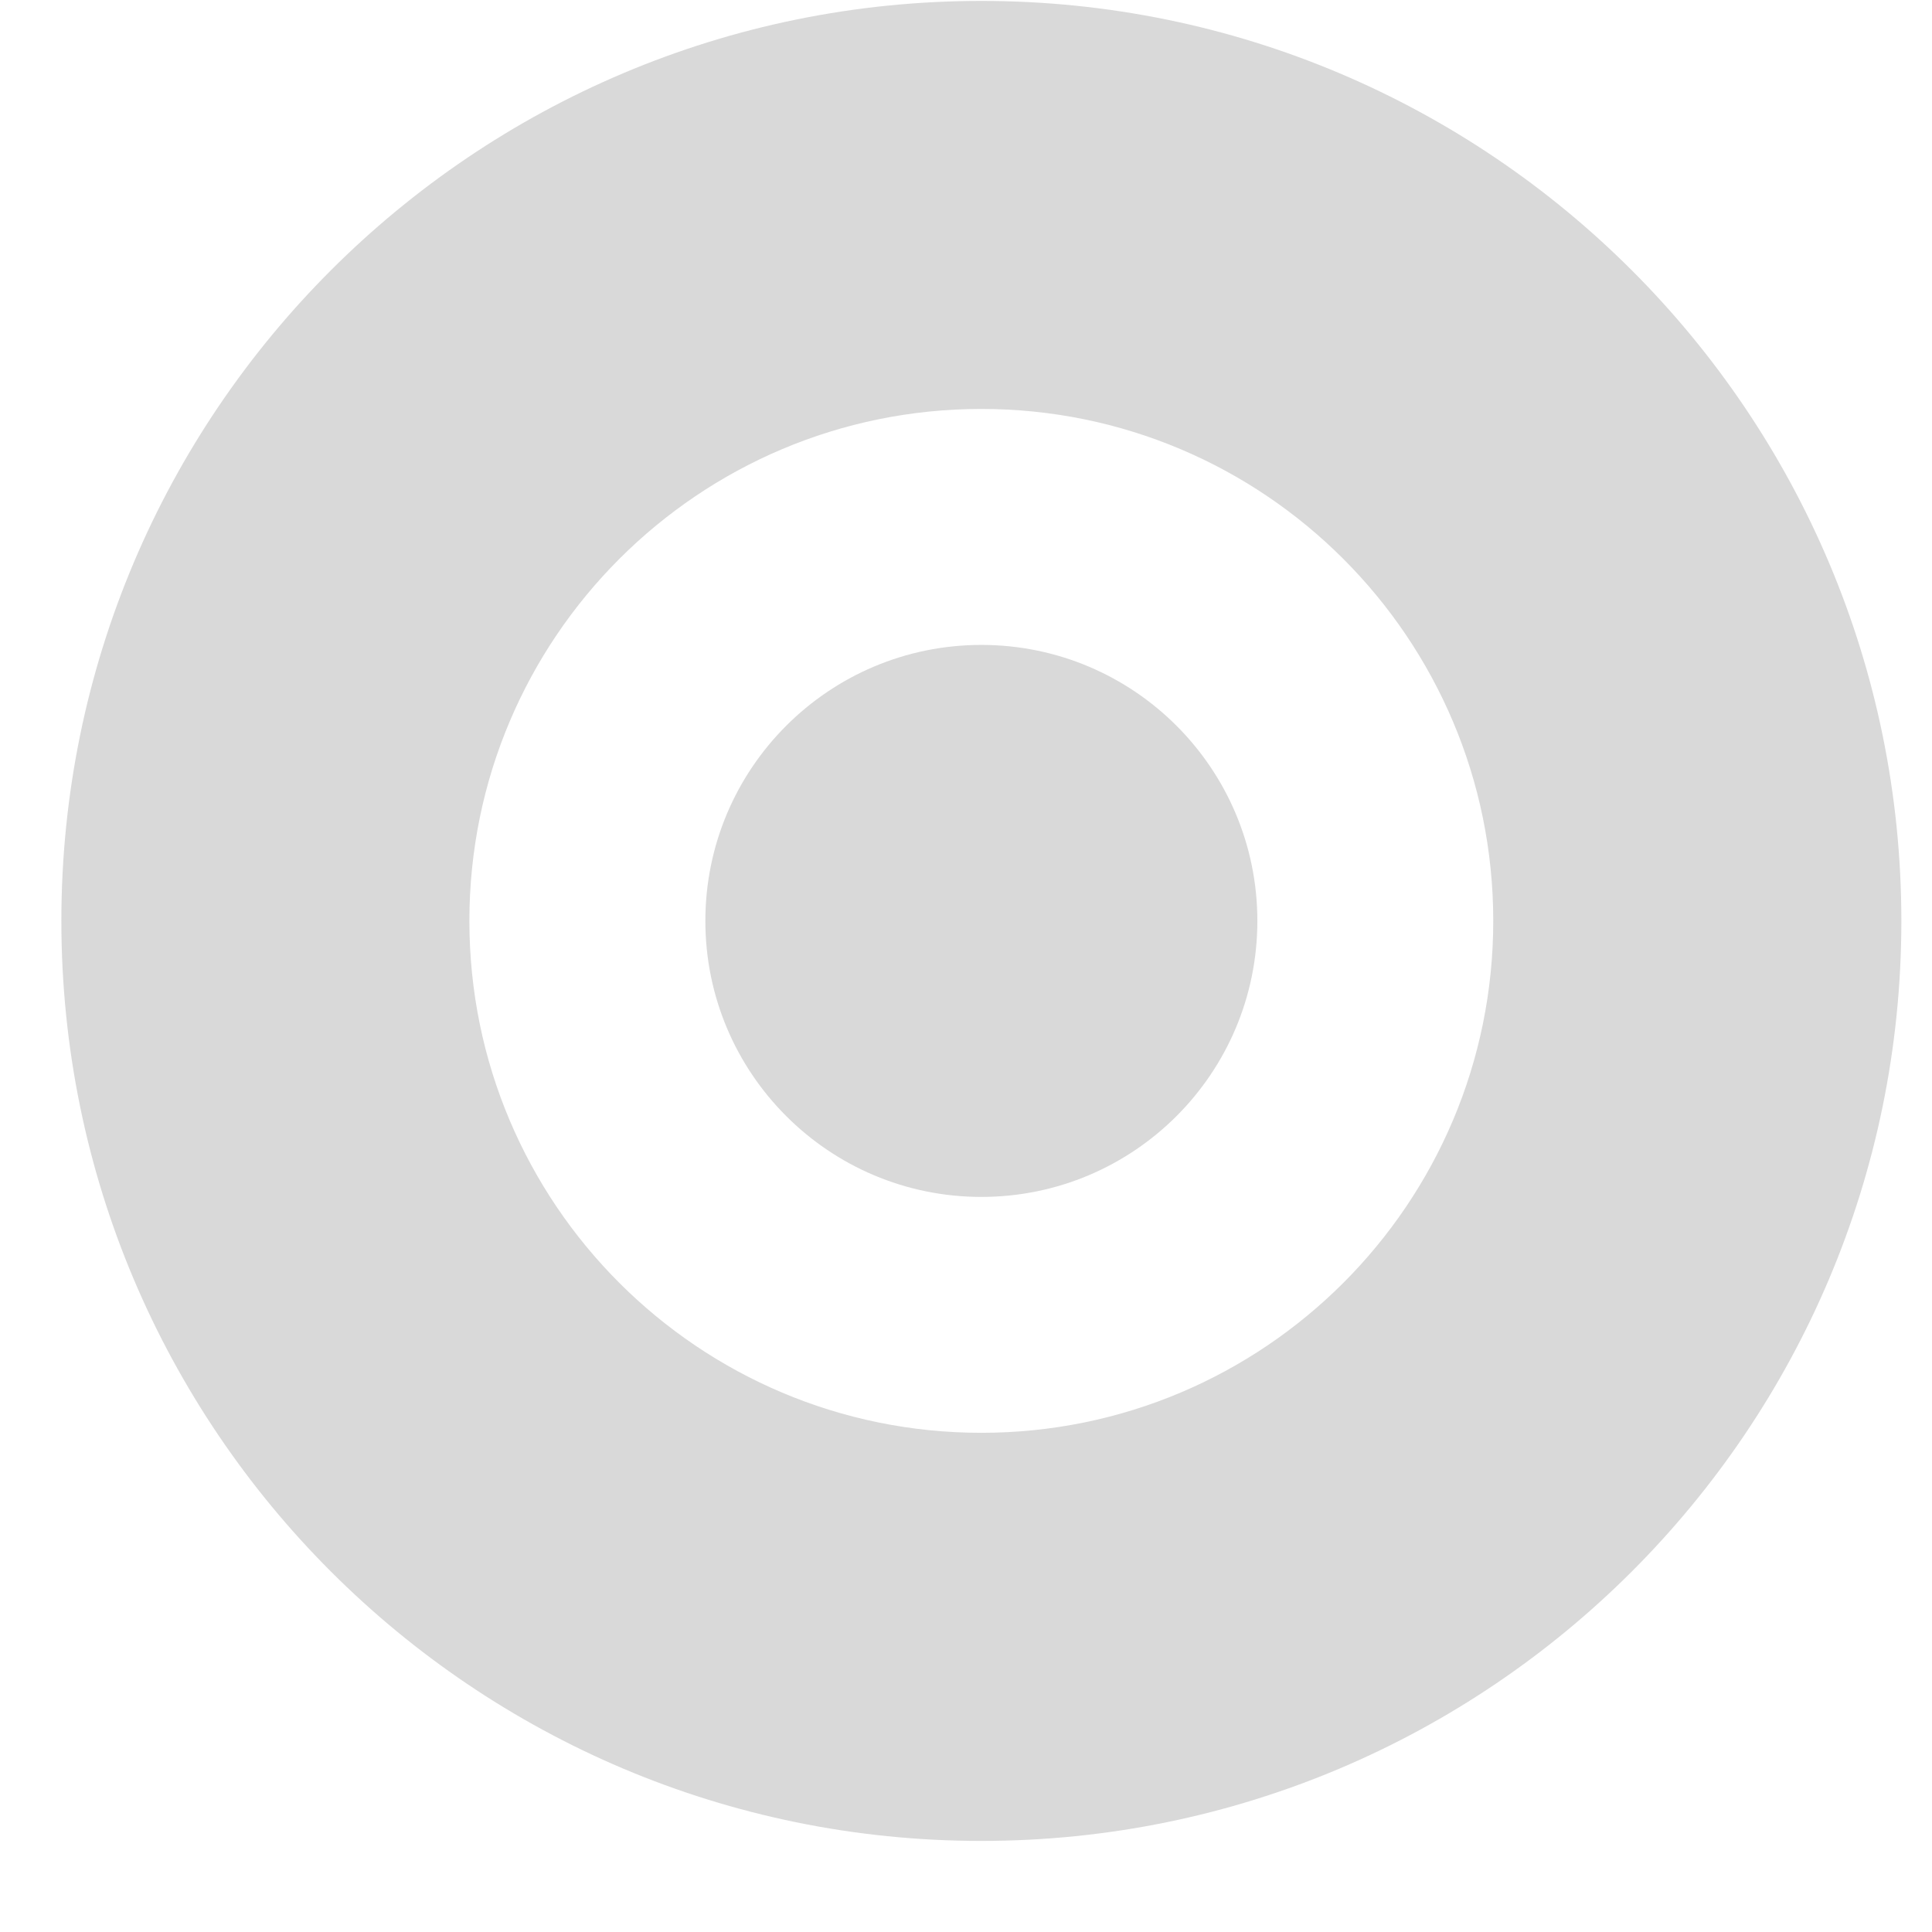
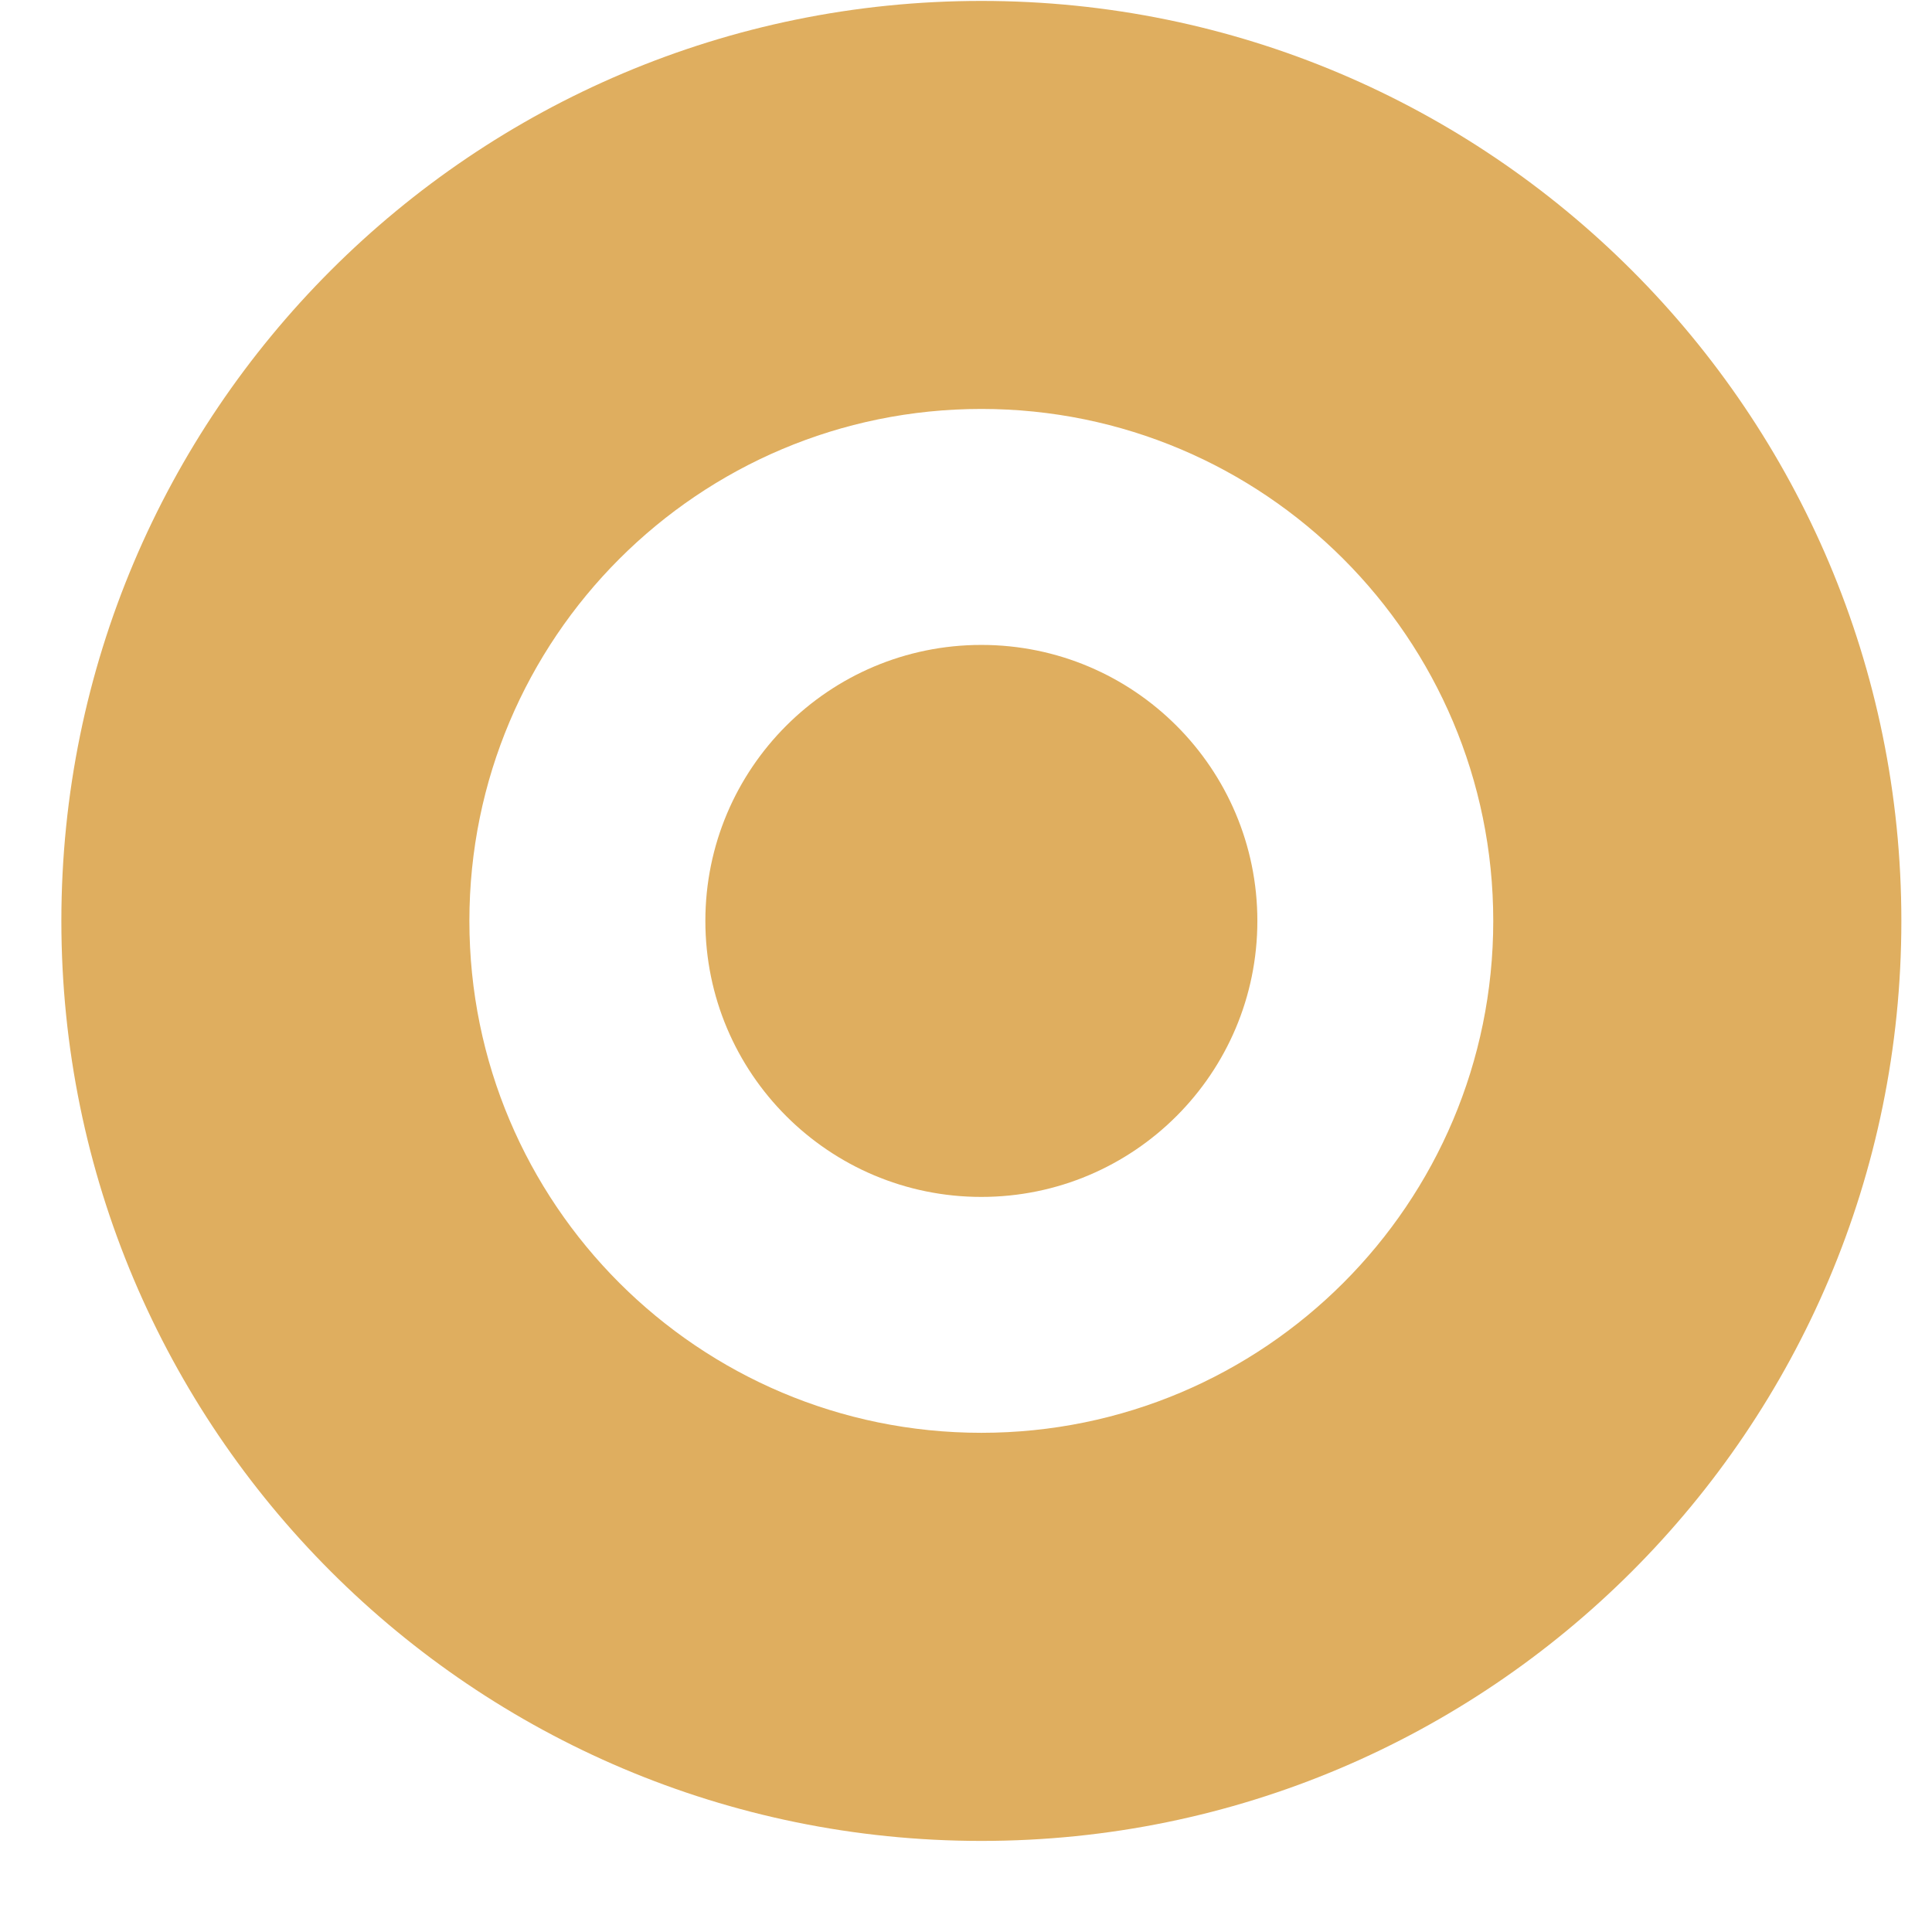
<svg xmlns="http://www.w3.org/2000/svg" width="21" height="21" viewBox="0 0 21 21" fill="none">
-   <path d="M20.667 10.01C20.667 15.533 16.189 20.01 10.667 20.01C5.144 20.01 0.667 15.533 0.667 10.01C0.667 4.487 5.144 0.01 10.667 0.01C16.189 0.01 20.667 4.487 20.667 10.01ZM5.102 10.01C5.102 13.083 7.593 15.574 10.667 15.574C13.74 15.574 16.231 13.083 16.231 10.01C16.231 6.937 13.74 4.445 10.667 4.445C7.593 4.445 5.102 6.937 5.102 10.01Z" fill="#D9D9D9" />
-   <circle cx="10.667" cy="10.01" r="3" fill="#D9D9D9" />
+   <path d="M20.667 10.01C20.667 15.533 16.189 20.01 10.667 20.01C5.144 20.01 0.667 15.533 0.667 10.01C0.667 4.487 5.144 0.01 10.667 0.01C16.189 0.01 20.667 4.487 20.667 10.01ZM5.102 10.01C5.102 13.083 7.593 15.574 10.667 15.574C13.74 15.574 16.231 13.083 16.231 10.01C16.231 6.937 13.74 4.445 10.667 4.445C7.593 4.445 5.102 6.937 5.102 10.01Z" fill="#DFAE5F" />
+   <circle cx="10.667" cy="10.01" r="3" fill="#DFAE5F" />
</svg>
